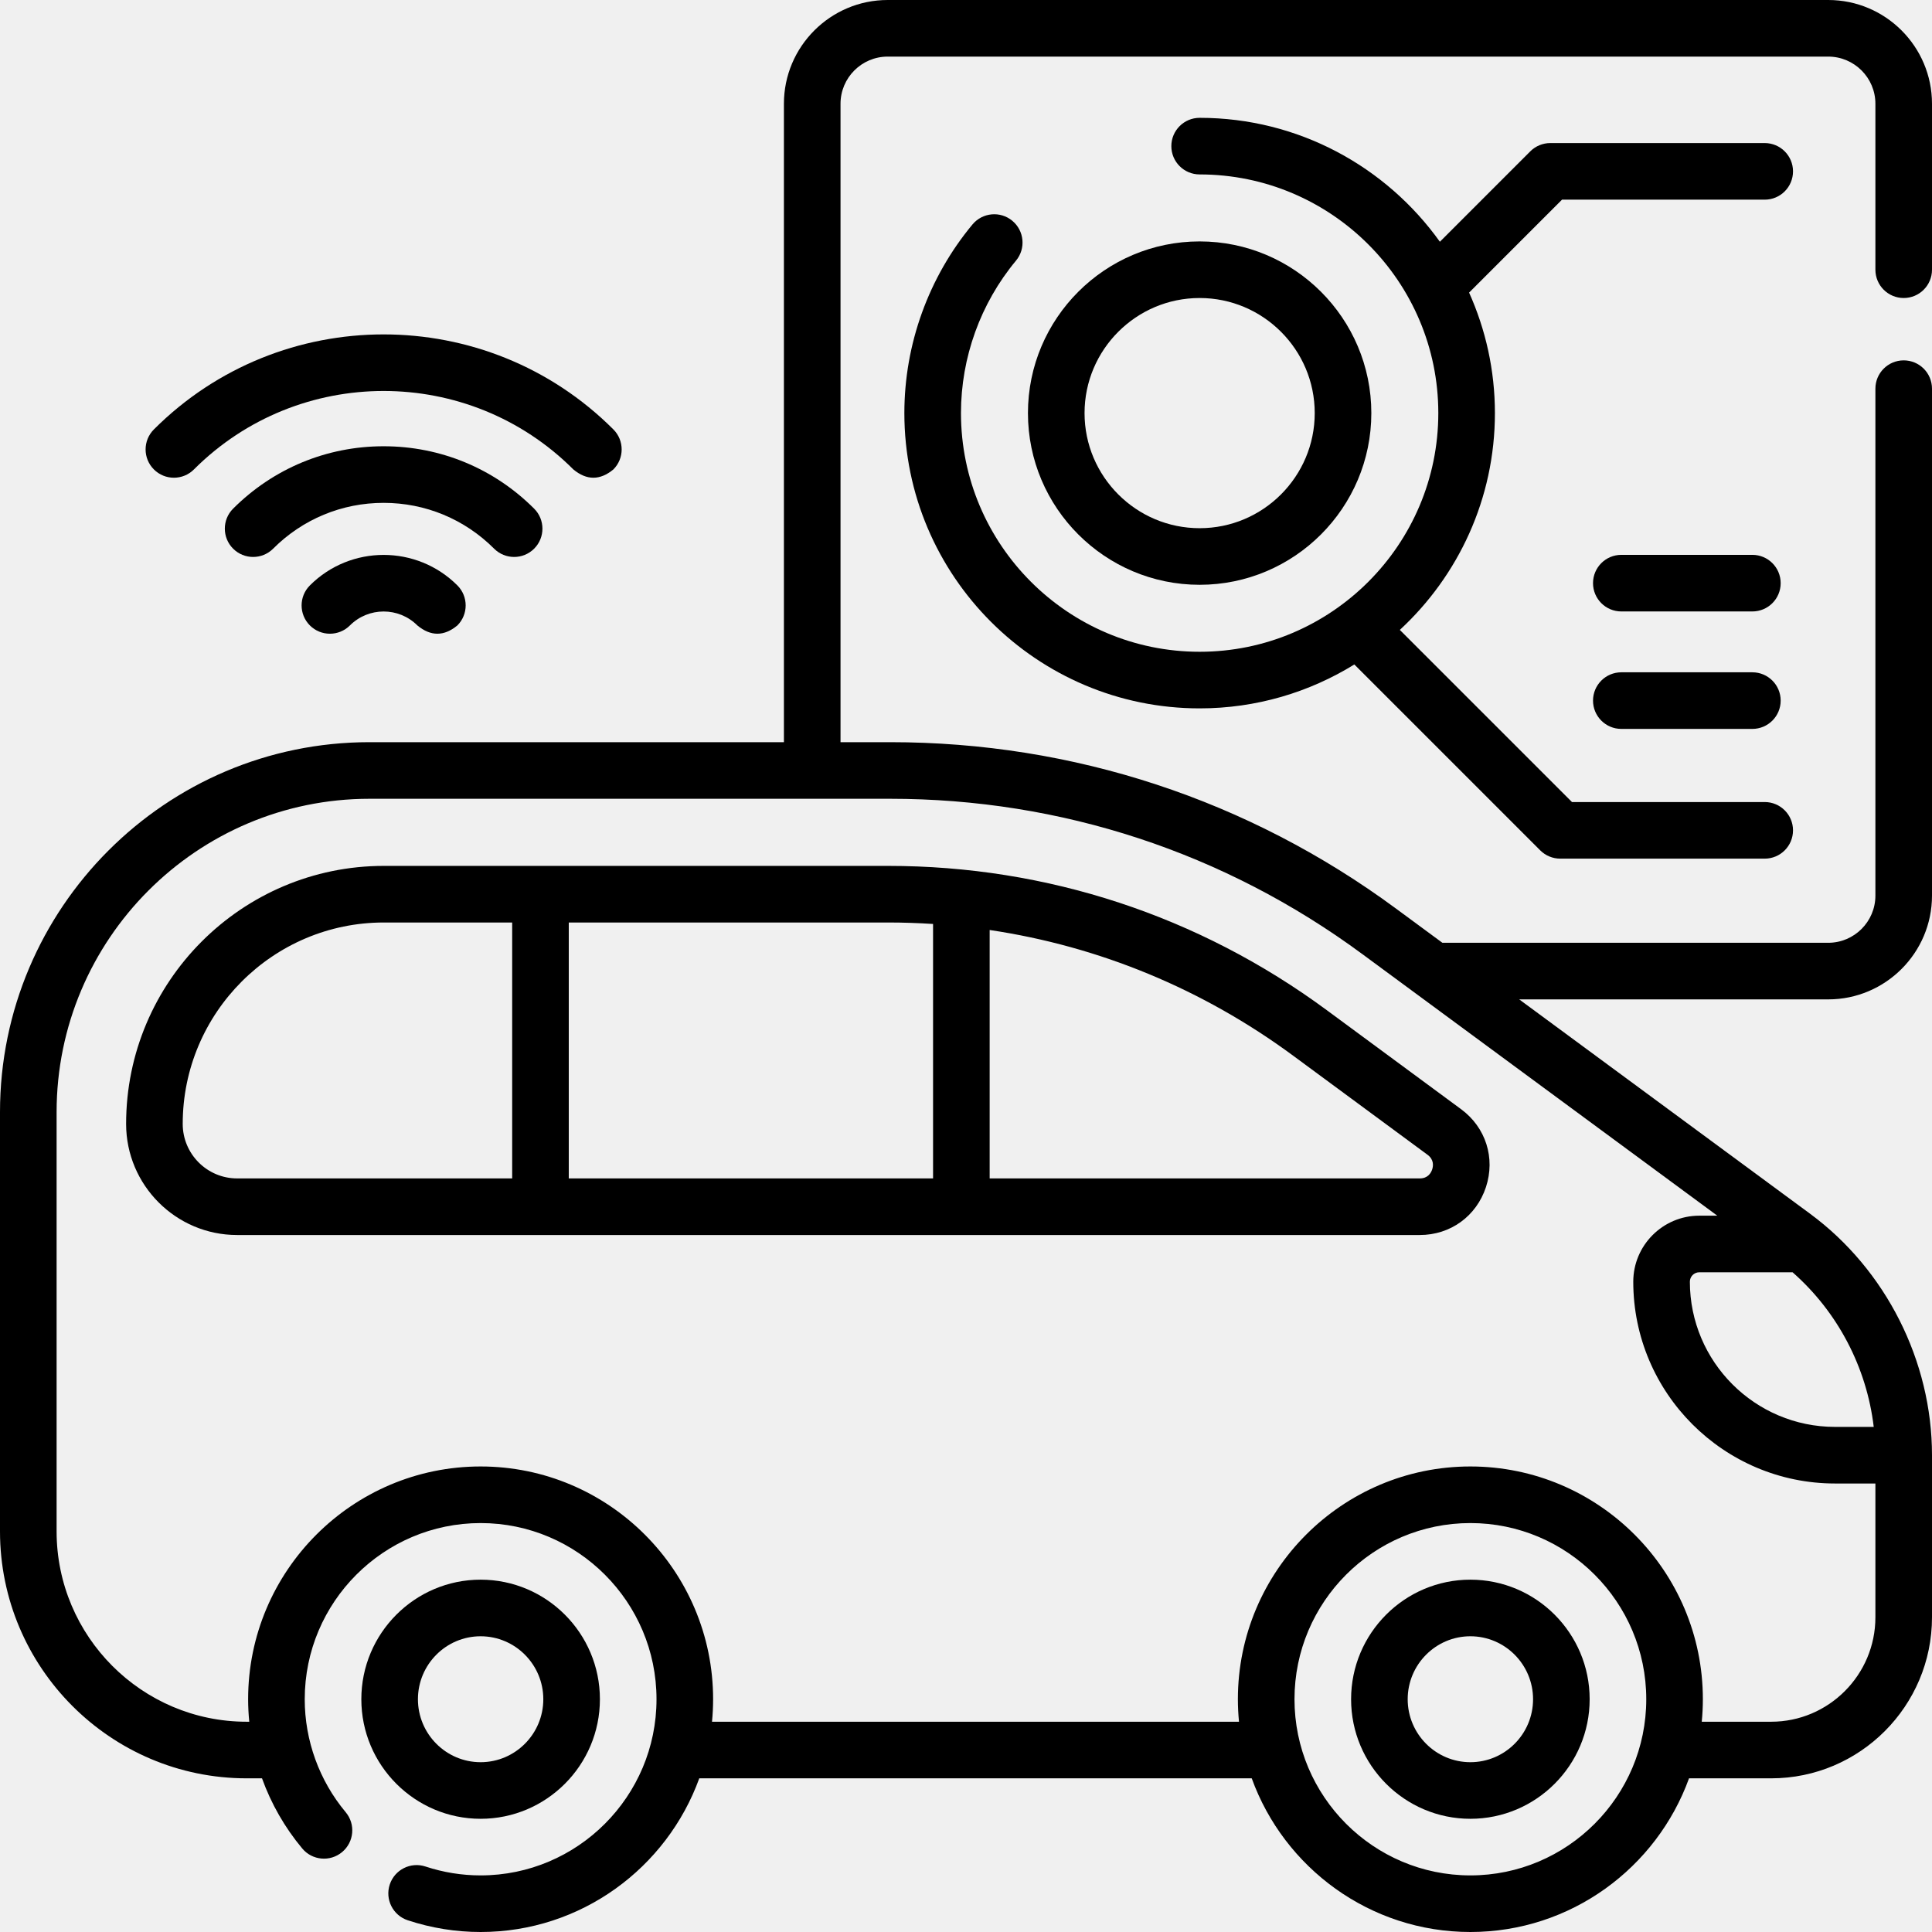
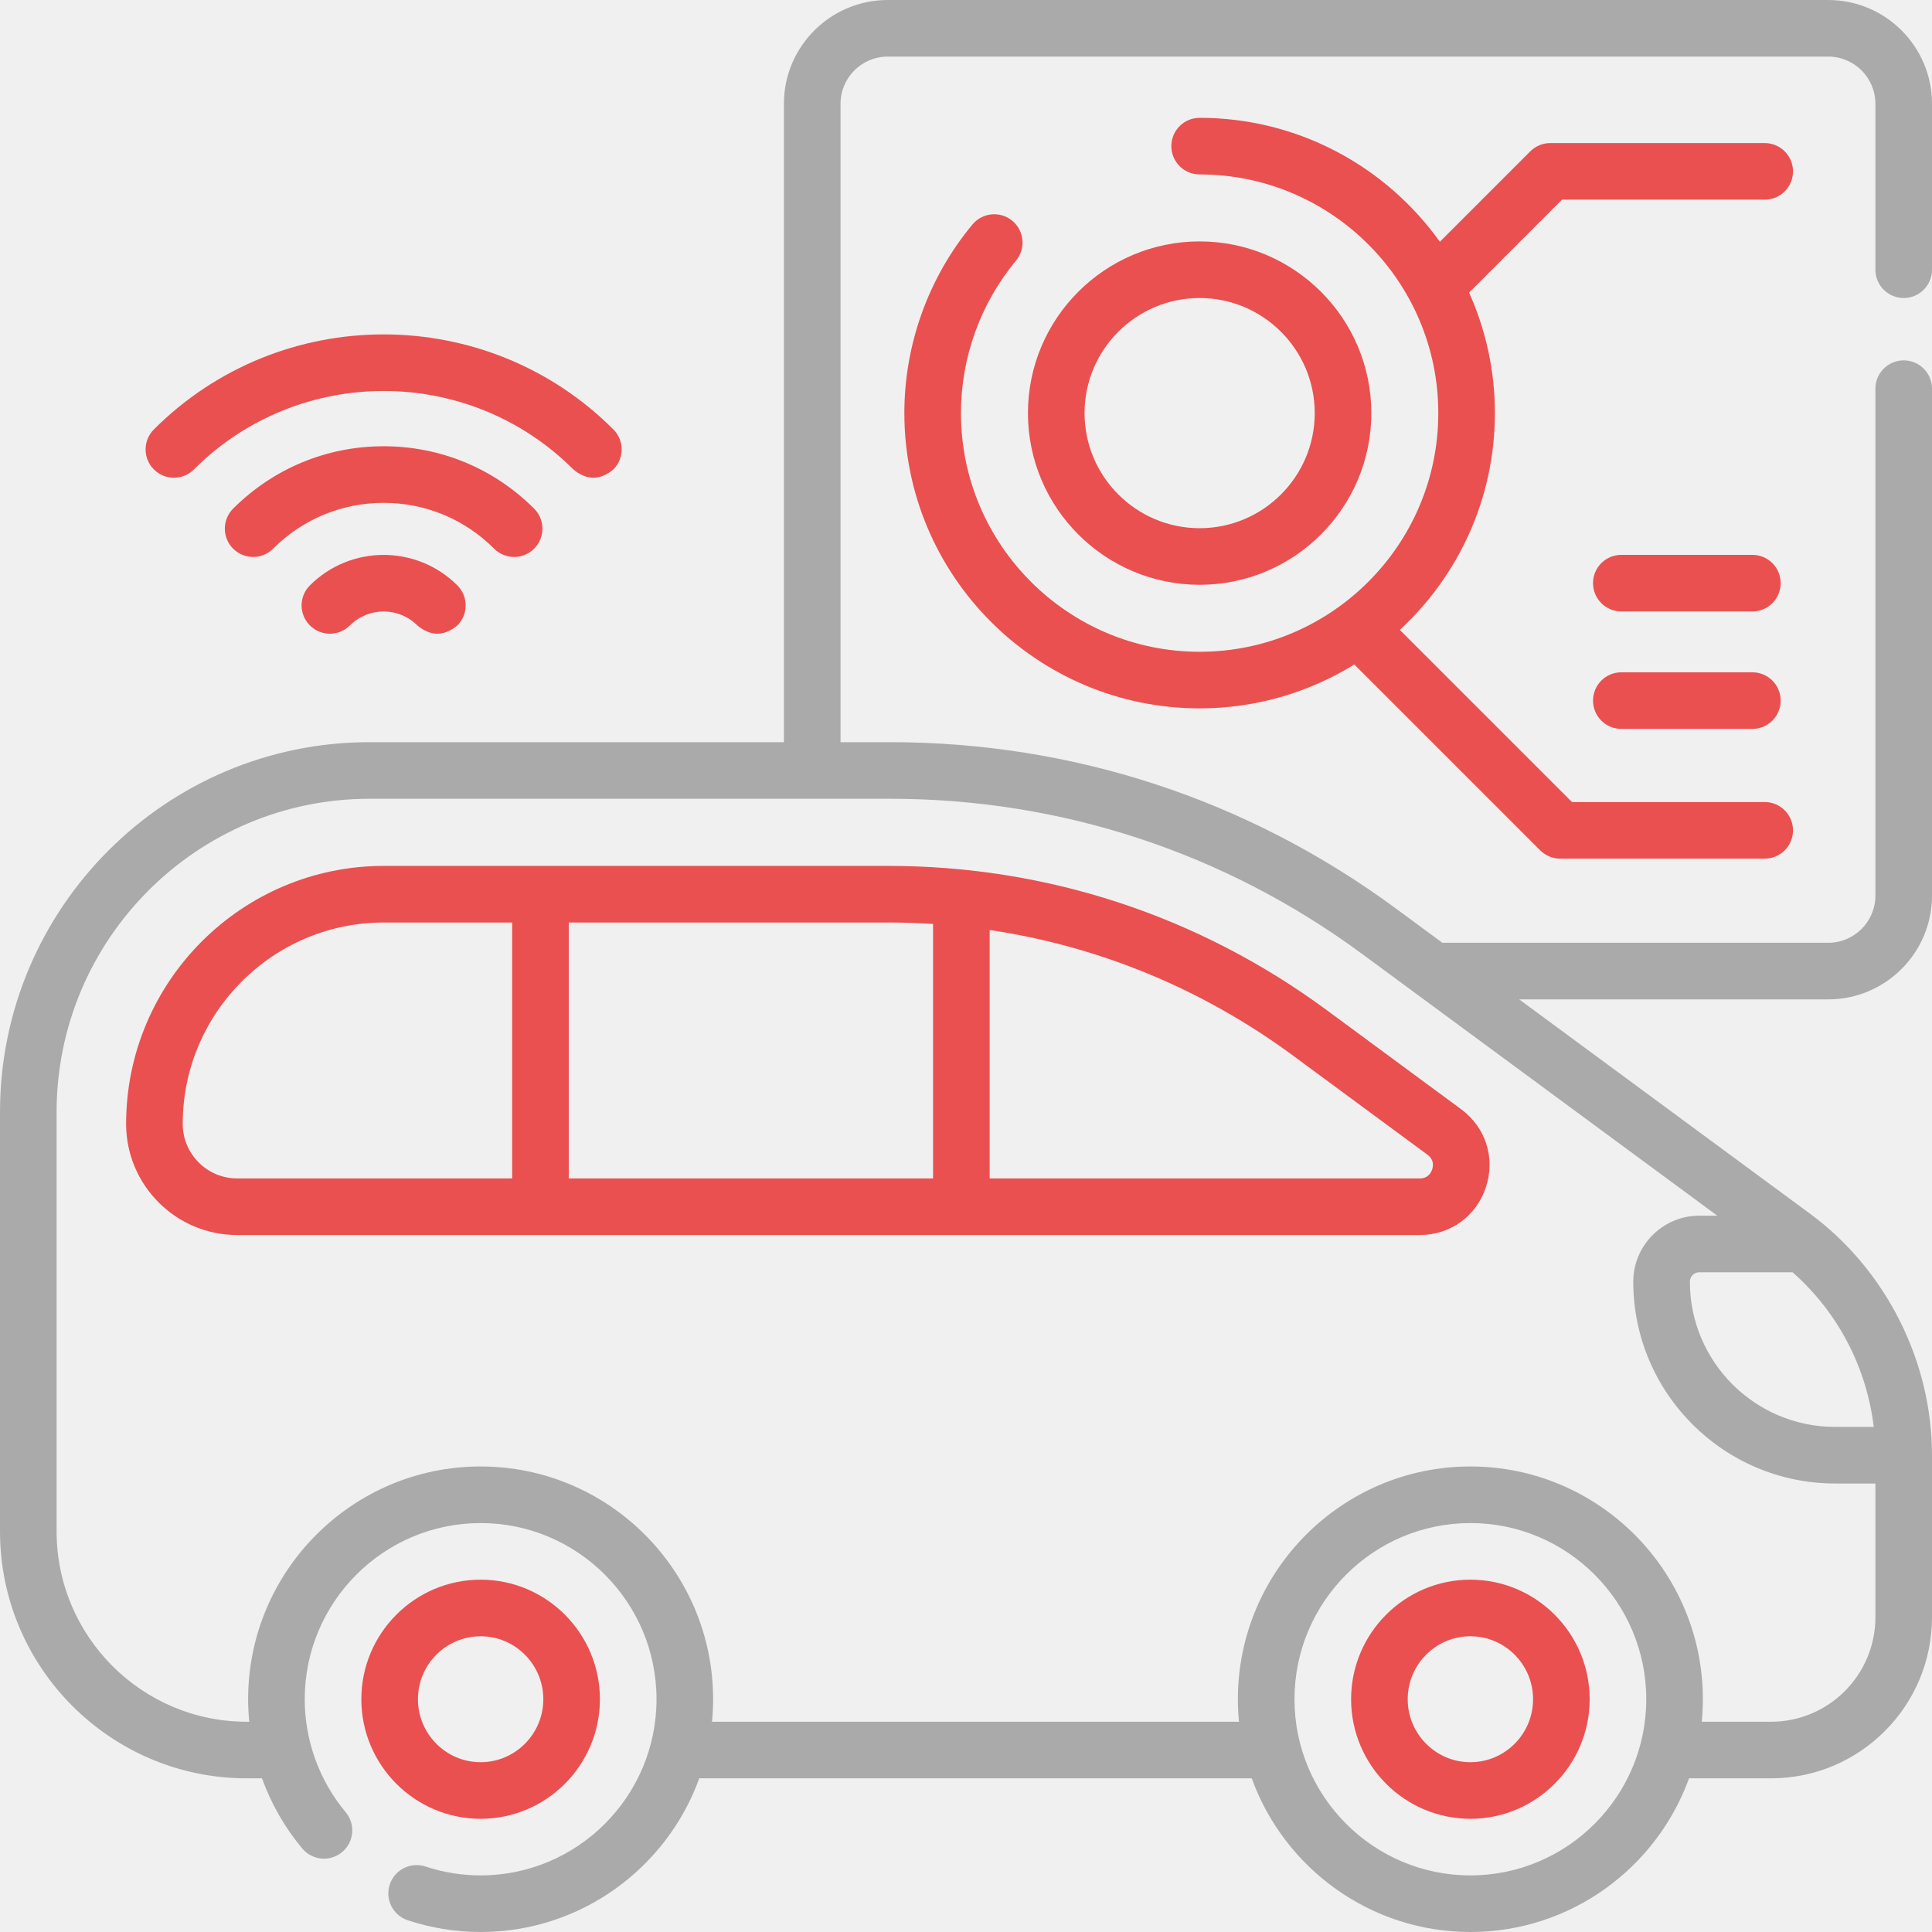
- <svg xmlns="http://www.w3.org/2000/svg" id="Capa_1" enable-background="new 0 0 512 512" height="512" viewBox="0 0 512 512" width="512">
-   <g>
-     <path d="m504.5 78.977c4.143 0 7.5-3.357 7.5-7.5v-43.977c0-15.163-12.337-27.5-27.5-27.5h-249.254c-15.164 0-27.5 12.337-27.5 27.5v169.183h-109.83c-53.991 0-97.916 43.979-97.916 98.038v111.109c0 36.087 29.324 65.446 65.367 65.446h4.066c2.43 6.731 6.025 13.04 10.67 18.597 2.656 3.18 7.386 3.602 10.564.945 3.178-2.656 3.602-7.386.945-10.564-7-8.376-10.855-19.009-10.855-29.939 0-25.742 20.911-46.686 46.613-46.686s46.612 20.943 46.612 46.686-20.91 46.685-46.612 46.685c-4.968 0-9.882-.791-14.607-2.352-3.935-1.304-8.175.835-9.474 4.769s.836 8.175 4.769 9.474c6.246 2.063 12.743 3.109 19.312 3.109 26.625 0 49.355-16.999 57.944-40.724h146.407c8.589 23.725 31.319 40.724 57.944 40.724s49.355-16.999 57.944-40.724h21.761c23.506 0 42.63-19.146 42.63-42.678v-42.957c0-24.943-12.237-49.192-32.316-63.991l-77.079-56.803h81.895c15.163 0 27.5-12.337 27.5-27.5v-134.347c0-4.143-3.357-7.5-7.5-7.5s-7.5 3.357-7.5 7.5v134.348c0 6.893-5.607 12.5-12.5 12.5h-102.25l-12.324-9.082c-39.11-28.84-85.456-44.083-134.027-44.083h-13.152v-169.183c0-6.893 5.607-12.5 12.5-12.5h249.253c6.893 0 12.5 5.607 12.5 12.5v43.977c0 4.142 3.357 7.5 7.5 7.5zm-114.835 418.023c-25.702 0-46.612-20.943-46.612-46.686s20.91-46.686 46.612-46.686 46.612 20.943 46.612 46.686-20.91 46.686-46.612 46.686zm106.892-118.858h-10.249c-21.215 0-38.475-17.26-38.475-38.475 0-1.379 1.121-2.5 2.5-2.5h24.718c11.955 10.51 19.641 25.19 21.506 40.975zm-135.532-125.302 94.074 69.327h-4.766c-9.649 0-17.5 7.851-17.5 17.5 0 29.486 23.988 53.475 53.475 53.475h10.692v35.457c0 15.262-12.395 27.678-27.63 27.678h-18.386c.189-1.963.293-3.95.293-5.962 0-34.014-27.64-61.686-61.612-61.686s-61.612 27.672-61.612 61.686c0 2.012.104 3.999.293 5.962h-139.657c.189-1.963.293-3.95.293-5.962 0-34.014-27.639-61.686-61.612-61.686-33.974 0-61.613 27.672-61.613 61.686 0 1.998.107 3.986.3 5.962h-.69c-27.772-.001-50.367-22.631-50.367-50.447v-111.109c0-45.787 37.196-83.038 82.916-83.038h137.983c45.343 0 88.611 14.231 125.126 41.157z" />
-     <path d="m127.37 482c17.431 0 31.612-14.214 31.612-31.686s-14.181-31.686-31.612-31.686-31.613 14.214-31.613 31.686 14.182 31.686 31.613 31.686zm0-48.371c9.16 0 16.612 7.485 16.612 16.686s-7.452 16.685-16.612 16.685-16.613-7.485-16.613-16.686 7.453-16.685 16.613-16.685z" />
-     <path d="m389.665 418.629c-17.431 0-31.612 14.214-31.612 31.686s14.181 31.685 31.612 31.685 31.612-14.214 31.612-31.686-14.181-31.685-31.612-31.685zm0 48.371c-9.16 0-16.612-7.485-16.612-16.686s7.452-16.686 16.612-16.686 16.612 7.485 16.612 16.686-7.452 16.686-16.612 16.686z" />
-     <path d="m101.721 229.47c-37.66 0-68.299 30.676-68.299 68.381 0 16.234 13.194 29.441 29.412 29.441h313.427c8.113 0 14.995-4.983 17.531-12.696 2.538-7.721-.045-15.823-6.583-20.645l-35.592-26.244c-33.928-25.016-74.13-38.237-116.261-38.237zm-53.299 68.381c0-29.435 23.91-53.381 53.299-53.381h34.01v67.822h-72.897c-7.947 0-14.412-6.479-14.412-14.441zm329.885 8.172c1.761 1.298 1.53 2.992 1.235 3.887-.292.89-1.107 2.382-3.281 2.382h-113.991v-65.833c29.013 4.316 56.432 15.615 80.445 33.32zm-131.037-61.162v67.431h-96.54v-67.822h84.625c3.993 0 7.965.135 11.915.391z" />
-     <path d="m51.39 124.406c27.723-27.722 72.832-27.723 100.554 0 3.535 2.928 7.071 2.928 10.606 0 2.929-2.93 2.929-7.678 0-10.607-33.571-33.569-88.195-33.571-121.767 0-2.929 2.93-2.929 7.678 0 10.607 2.929 2.928 7.678 2.928 10.607 0z" />
-     <path d="m136.251 147.599c1.919 0 3.839-.732 5.303-2.196 2.929-2.93 2.929-7.678 0-10.607-10.662-10.661-24.827-16.533-39.888-16.533-15.06 0-29.226 5.872-39.888 16.533-2.929 2.93-2.929 7.678 0 10.607 2.929 2.928 7.678 2.928 10.606 0 7.829-7.829 18.228-12.141 29.281-12.141 11.054 0 21.453 4.312 29.281 12.141 1.466 1.463 3.386 2.196 5.305 2.196z" />
-     <path d="m82.124 155.14c-2.929 2.929-2.929 7.678 0 10.606 2.93 2.93 7.678 2.929 10.607.001 4.928-4.928 12.945-4.928 17.873 0 3.536 2.929 7.071 2.928 10.606-.001 2.929-2.929 2.929-7.678 0-10.606-10.777-10.776-28.31-10.777-39.086 0z" />
-     <path d="m317.917 154.977c25.089 0 45.5-20.411 45.5-45.5s-20.411-45.5-45.5-45.5-45.5 20.411-45.5 45.5 20.411 45.5 45.5 45.5zm0-76c16.817 0 30.5 13.683 30.5 30.5s-13.683 30.5-30.5 30.5-30.5-13.683-30.5-30.5 13.683-30.5 30.5-30.5z" />
-     <path d="m475.167 45.413c0-4.143-3.357-7.5-7.5-7.5h-56.822c-1.989 0-3.896.79-5.304 2.196l-23.958 23.958c-14.206-19.86-37.441-32.841-63.666-32.841-4.143 0-7.5 3.357-7.5 7.5s3.357 7.5 7.5 7.5c34.876 0 63.25 28.374 63.25 63.25s-28.374 63.25-63.25 63.25-63.25-28.374-63.25-63.25c0-14.74 5.179-29.088 14.583-40.402 2.647-3.186 2.212-7.914-.974-10.562-3.185-2.649-7.914-2.211-10.562.974-11.639 14.002-18.048 31.755-18.048 49.99 0 43.147 35.103 78.25 78.25 78.25 15.024 0 29.066-4.265 40.997-11.634l49.262 49.261c1.407 1.406 3.314 2.196 5.304 2.196h54.188c4.143 0 7.5-3.357 7.5-7.5s-3.357-7.5-7.5-7.5h-51.081l-45.618-45.618c15.482-14.306 25.199-34.763 25.199-57.455 0-11.373-2.459-22.177-6.842-31.937l24.626-24.627h53.716c4.143.001 7.5-3.356 7.5-7.499z" />
-     <path d="m464.397 147.041h-34.73c-4.143 0-7.5 3.357-7.5 7.5s3.357 7.5 7.5 7.5h34.73c4.143 0 7.5-3.357 7.5-7.5s-3.357-7.5-7.5-7.5z" />
-     <path d="m464.397 178.167h-34.73c-4.143 0-7.5 3.357-7.5 7.5s3.357 7.5 7.5 7.5h34.73c4.143 0 7.5-3.357 7.5-7.5s-3.357-7.5-7.5-7.5z" />
+ <svg xmlns="http://www.w3.org/2000/svg" width="512" height="512" viewBox="0 0 512 512" fill="none">
+   <g clip-path="url(#clip0_220_698)">
+     <path d="M504.5 78.977C508.643 78.977 512 75.62 512 71.477V27.5C512 12.337 499.663 0 484.5 0H235.246C220.082 0 207.746 12.337 207.746 27.5V196.683H97.916C43.925 196.683 0 240.662 0 294.721V405.83C0 441.917 29.324 471.276 65.367 471.276H69.433C71.863 478.007 75.458 484.316 80.103 489.873C82.759 493.053 87.489 493.475 90.667 490.818C93.845 488.162 94.269 483.432 91.612 480.254C84.612 471.878 80.757 461.245 80.757 450.315C80.757 424.573 101.668 403.629 127.37 403.629C153.072 403.629 173.982 424.572 173.982 450.315C173.982 476.058 153.072 497 127.37 497C122.402 497 117.488 496.209 112.763 494.648C108.828 493.344 104.588 495.483 103.289 499.417C101.99 503.351 104.125 507.592 108.058 508.891C114.304 510.954 120.801 512 127.37 512C153.995 512 176.725 495.001 185.314 471.276H331.721C340.31 495.001 363.04 512 389.665 512C416.29 512 439.02 495.001 447.609 471.276H469.37C492.876 471.276 512 452.13 512 428.598V385.641C512 360.698 499.763 336.449 479.684 321.65L402.605 264.847H484.5C499.663 264.847 512 252.51 512 237.347V103C512 98.857 508.643 95.5 504.5 95.5C500.357 95.5 497 98.857 497 103V237.348C497 244.241 491.393 249.848 484.5 249.848H382.25L369.926 240.766C330.816 211.926 284.47 196.683 235.899 196.683H222.747V27.5C222.747 20.607 228.354 15 235.247 15H484.5C491.393 15 497 20.607 497 27.5V71.477C497 75.619 500.357 78.977 504.5 78.977ZM389.665 497C363.963 497 343.053 476.057 343.053 450.314C343.053 424.571 363.963 403.628 389.665 403.628C415.367 403.628 436.277 424.571 436.277 450.314C436.277 476.057 415.367 497 389.665 497ZM496.557 378.142H486.308C465.093 378.142 447.833 360.882 447.833 339.667C447.833 338.288 448.954 337.167 450.333 337.167H475.051C487.006 347.677 494.692 362.357 496.557 378.142ZM361.025 252.84L455.099 322.167H450.333C440.684 322.167 432.833 330.018 432.833 339.667C432.833 369.153 456.821 393.142 486.308 393.142H497V428.599C497 443.861 484.605 456.277 469.37 456.277H450.984C451.173 454.314 451.277 452.327 451.277 450.315C451.277 416.301 423.637 388.629 389.665 388.629C355.693 388.629 328.053 416.301 328.053 450.315C328.053 452.327 328.157 454.314 328.346 456.277H188.689C188.878 454.314 188.982 452.327 188.982 450.315C188.982 416.301 161.343 388.629 127.37 388.629C93.396 388.629 65.757 416.301 65.757 450.315C65.757 452.313 65.864 454.301 66.057 456.277H65.367C37.595 456.276 15 433.646 15 405.83V294.721C15 248.934 52.196 211.683 97.916 211.683H235.899C281.242 211.683 324.51 225.914 361.025 252.84Z" fill="#AAAAAA" />
+     <path d="M127.371 482C144.802 482 158.983 467.786 158.983 450.314C158.983 432.842 144.802 418.628 127.371 418.628C109.94 418.628 95.758 432.842 95.758 450.314C95.758 467.786 109.94 482 127.371 482ZM127.371 433.629C136.531 433.629 143.983 441.114 143.983 450.315C143.983 459.516 136.531 467 127.371 467C118.211 467 110.758 459.515 110.758 450.314C110.758 441.113 118.211 433.629 127.371 433.629Z" fill="#EA5050" />
+     <path d="M389.667 418.629C372.236 418.629 358.055 432.843 358.055 450.315C358.055 467.787 372.236 482 389.667 482C407.098 482 421.279 467.786 421.279 450.314C421.279 432.842 407.098 418.629 389.667 418.629ZM389.667 467C380.507 467 373.055 459.515 373.055 450.314C373.055 441.113 380.507 433.628 389.667 433.628C398.827 433.628 406.279 441.113 406.279 450.314C406.279 459.515 398.827 467 389.667 467Z" fill="#EA5050" />
+     <path d="M101.721 229.47C64.061 229.47 33.422 260.146 33.422 297.851C33.422 314.085 46.616 327.292 62.834 327.292H376.261C384.374 327.292 391.256 322.309 393.792 314.596C396.33 306.875 393.747 298.773 387.209 293.951L351.617 267.707C317.689 242.691 277.487 229.47 235.356 229.47H101.721ZM48.422 297.851C48.422 268.416 72.332 244.47 101.721 244.47H135.731V312.292H62.834C54.887 312.292 48.422 305.813 48.422 297.851ZM378.307 306.023C380.068 307.321 379.837 309.015 379.542 309.91C379.25 310.8 378.435 312.292 376.261 312.292H262.27V246.459C291.283 250.775 318.702 262.074 342.715 279.779L378.307 306.023ZM247.27 244.861V312.292H150.73V244.47H235.355C239.348 244.47 243.32 244.605 247.27 244.861Z" fill="#EA5050" />
+     <path d="M51.39 124.406C79.113 96.684 124.222 96.683 151.944 124.406C155.479 127.334 159.015 127.334 162.55 124.406C165.479 121.476 165.479 116.728 162.55 113.799C128.979 80.23 74.355 80.228 40.783 113.799C37.854 116.729 37.854 121.477 40.783 124.406C43.712 127.334 48.461 127.334 51.39 124.406Z" fill="#EA5050" />
+     <path d="M136.252 147.599C138.171 147.599 140.091 146.867 141.555 145.403C144.484 142.473 144.484 137.725 141.555 134.796C130.893 124.135 116.728 118.263 101.667 118.263C86.607 118.263 72.441 124.135 61.779 134.796C58.85 137.726 58.85 142.474 61.779 145.403C64.708 148.331 69.457 148.331 72.385 145.403C80.214 137.574 90.613 133.262 101.666 133.262C112.72 133.262 123.119 137.574 130.947 145.403C132.413 146.866 134.333 147.599 136.252 147.599Z" fill="#EA5050" />
+     <path d="M82.123 155.14C79.194 158.069 79.194 162.818 82.123 165.746C85.052 168.676 89.8 168.675 92.73 165.747C97.657 160.819 105.675 160.819 110.603 165.747C114.139 168.676 117.674 168.675 121.209 165.746C124.138 162.817 124.138 158.068 121.209 155.14C110.432 144.364 92.898 144.363 82.123 155.14Z" fill="#EA5050" />
+     <path d="M317.918 154.977C343.007 154.977 363.418 134.566 363.418 109.477C363.418 84.388 343.007 63.977 317.918 63.977C292.829 63.977 272.418 84.388 272.418 109.477C272.418 134.566 292.829 154.977 317.918 154.977ZM317.918 78.977C334.735 78.977 348.418 92.66 348.418 109.477C348.418 126.294 334.735 139.977 317.918 139.977C301.101 139.977 287.418 126.294 287.418 109.477C287.418 92.66 301.101 78.977 317.918 78.977Z" fill="#EA5050" />
+     <path d="M475.165 45.413C475.165 41.27 471.808 37.913 467.665 37.913H410.843C408.854 37.913 406.947 38.703 405.539 40.109L381.581 64.067C367.375 44.207 344.14 31.226 317.915 31.226C313.772 31.226 310.415 34.583 310.415 38.726C310.415 42.869 313.772 46.226 317.915 46.226C352.791 46.226 381.165 74.6 381.165 109.476C381.165 144.352 352.791 172.726 317.915 172.726C283.039 172.726 254.665 144.352 254.665 109.476C254.665 94.736 259.844 80.388 269.248 69.074C271.895 65.888 271.46 61.16 268.274 58.512C265.089 55.863 260.36 56.301 257.712 59.486C246.073 73.488 239.664 91.241 239.664 109.476C239.664 152.623 274.767 187.726 317.914 187.726C332.938 187.726 346.98 183.461 358.911 176.092L408.173 225.353C409.58 226.759 411.487 227.549 413.477 227.549H467.665C471.808 227.549 475.165 224.192 475.165 220.049C475.165 215.906 471.808 212.549 467.665 212.549H416.584L370.966 166.931C386.448 152.625 396.165 132.168 396.165 109.476C396.165 98.103 393.706 87.299 389.323 77.539L413.949 52.912H467.665C471.808 52.913 475.165 49.556 475.165 45.413Z" fill="#EA5050" />
+     <path d="M464.398 147.041H429.668C425.525 147.041 422.168 150.398 422.168 154.541C422.168 158.684 425.525 162.041 429.668 162.041H464.398C468.541 162.041 471.898 158.684 471.898 154.541C471.898 150.398 468.541 147.041 464.398 147.041Z" fill="#EA5050" />
+     <path d="M464.398 178.167H429.668C425.525 178.167 422.168 181.524 422.168 185.667C422.168 189.81 425.525 193.167 429.668 193.167H464.398C468.541 193.167 471.898 189.81 471.898 185.667C471.898 181.524 468.541 178.167 464.398 178.167Z" fill="#EA5050" />
  </g>
+   <defs>
+     <clipPath id="clip0_220_698">
+       <rect width="512" height="512" fill="white" />
+     </clipPath>
+   </defs>
</svg>
